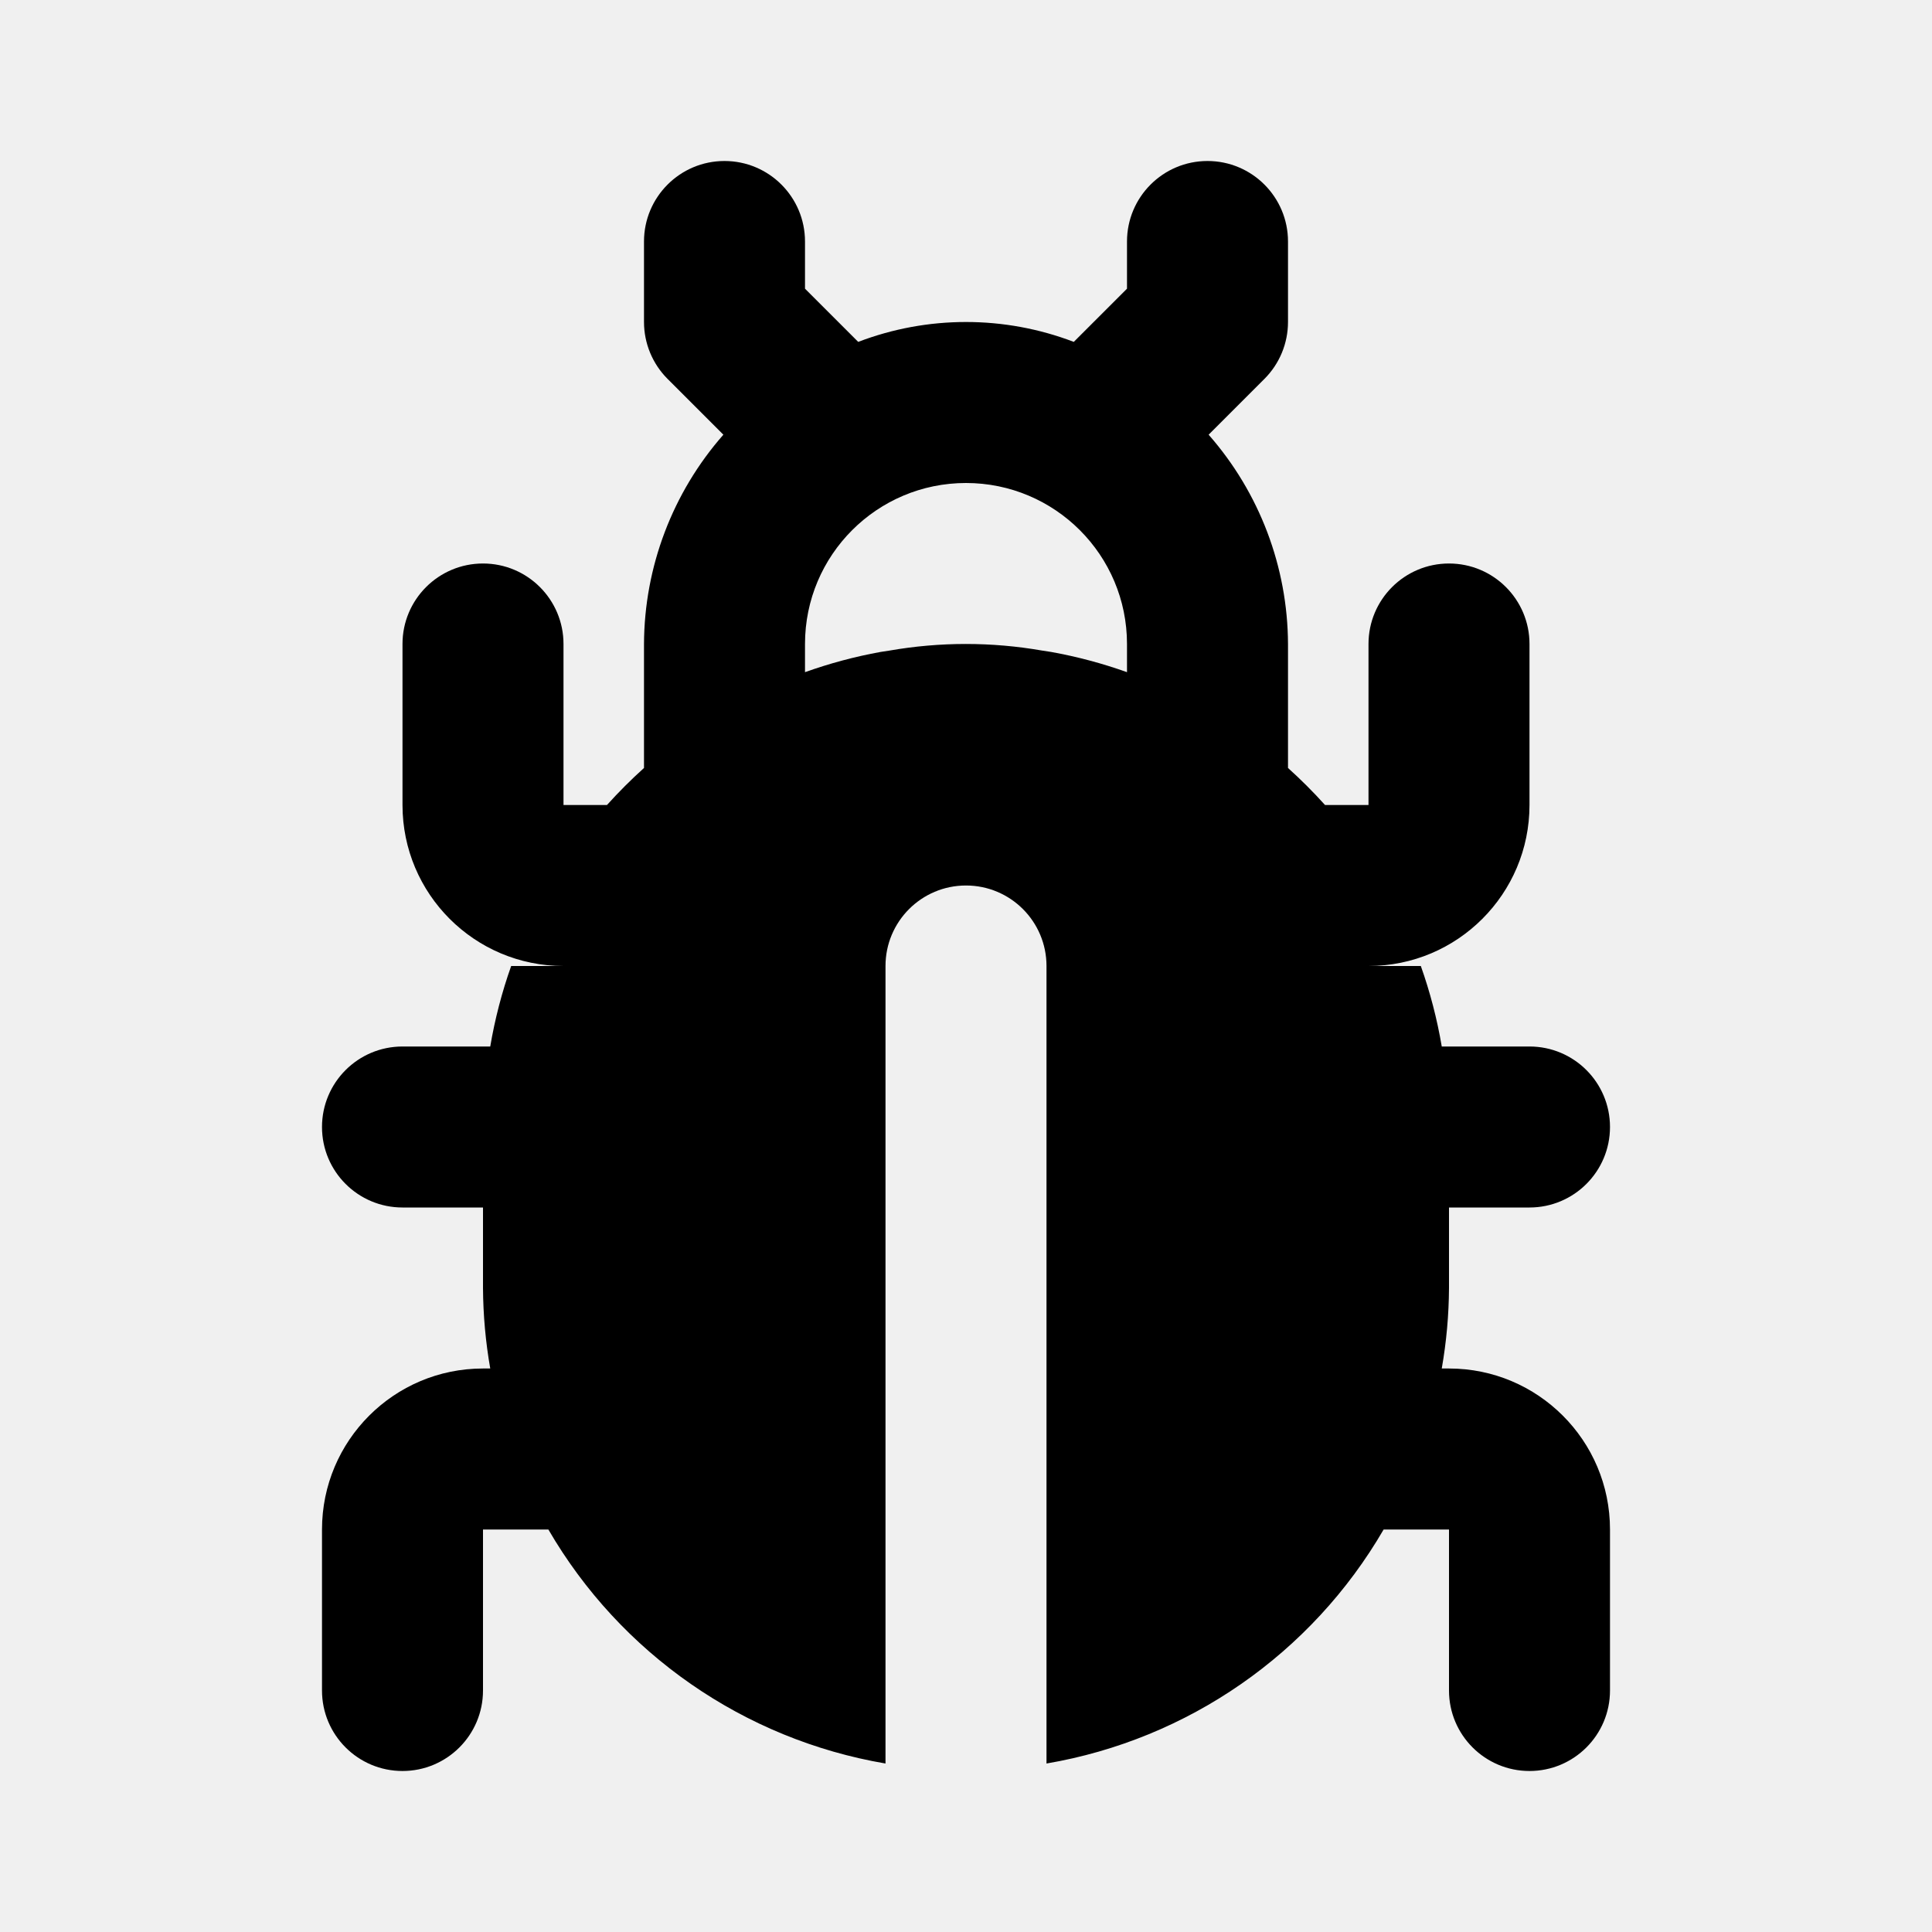
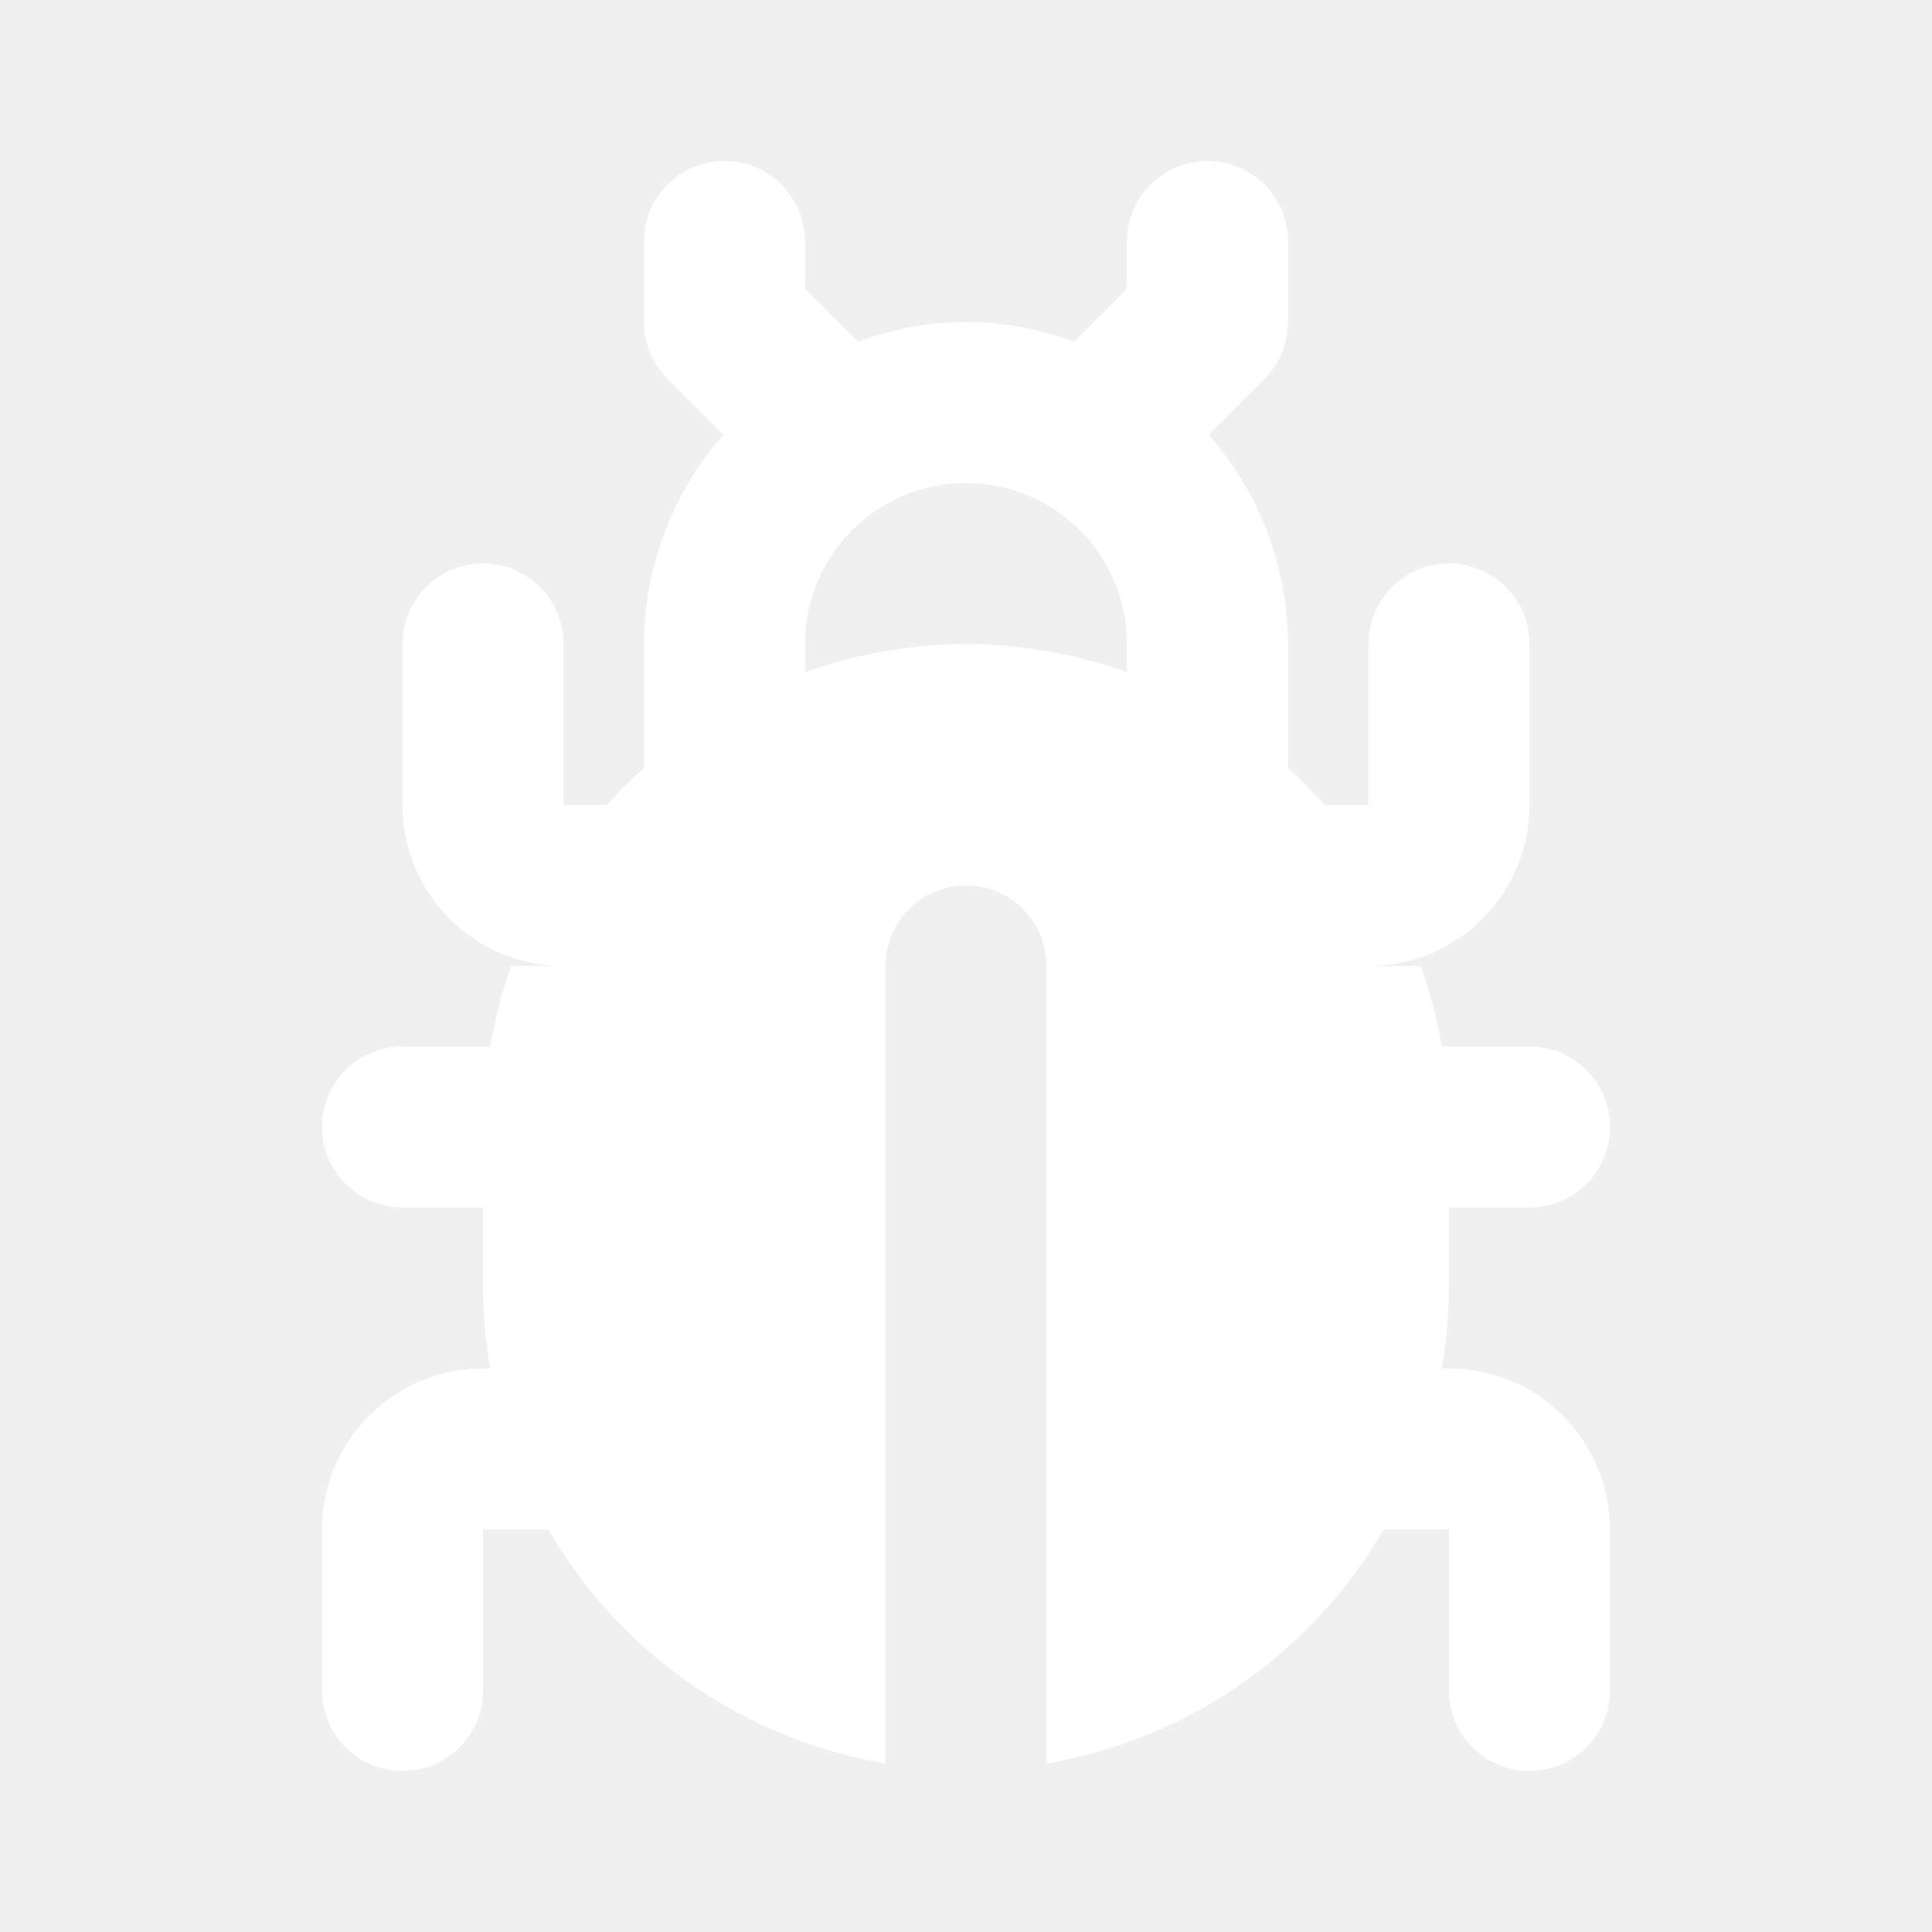
- <svg xmlns="http://www.w3.org/2000/svg" aria-hidden="true" width="24" height="24" fill="currentColor" viewBox="0 0 24 24">
+ <svg xmlns="http://www.w3.org/2000/svg" aria-hidden="true" width="24" height="24" fill="white" viewBox="0 0 24 24">
  <path d="M18 17h-.09c.058-.33.088-.665.09-1v-1h1a1 1 0 0 0 0-2h-1.09a5.97 5.97 0 0 0-.26-1H17a2 2 0 0 0 2-2V8a1 1 0 1 0-2 0v2h-.54a6.239 6.239 0 0 0-.46-.46V8a3.963 3.963 0 0 0-.986-2.6l.693-.693A1 1 0 0 0 16 4V3a1 1 0 1 0-2 0v.586l-.661.661a3.753 3.753 0 0 0-2.678 0L10 3.586V3a1 1 0 1 0-2 0v1a1 1 0 0 0 .293.707l.693.693A3.963 3.963 0 0 0 8 8v1.54a6.239 6.239 0 0 0-.46.46H7V8a1 1 0 0 0-2 0v2a2 2 0 0 0 2 2h-.65a5.97 5.97 0 0 0-.26 1H5a1 1 0 0 0 0 2h1v1a6 6 0 0 0 .09 1H6a2 2 0 0 0-2 2v2a1 1 0 1 0 2 0v-2h.812A6.012 6.012 0 0 0 11 21.907V12a1 1 0 0 1 2 0v9.907A6.011 6.011 0 0 0 17.188 19H18v2a1 1 0 0 0 2 0v-2a2 2 0 0 0-2-2Zm-4-8.65a5.922 5.922 0 0 0-.941-.251l-.111-.017a5.52 5.52 0 0 0-1.9 0l-.111.017A5.925 5.925 0 0 0 10 8.35V8a2 2 0 1 1 4 0v.35Z" />
</svg>
